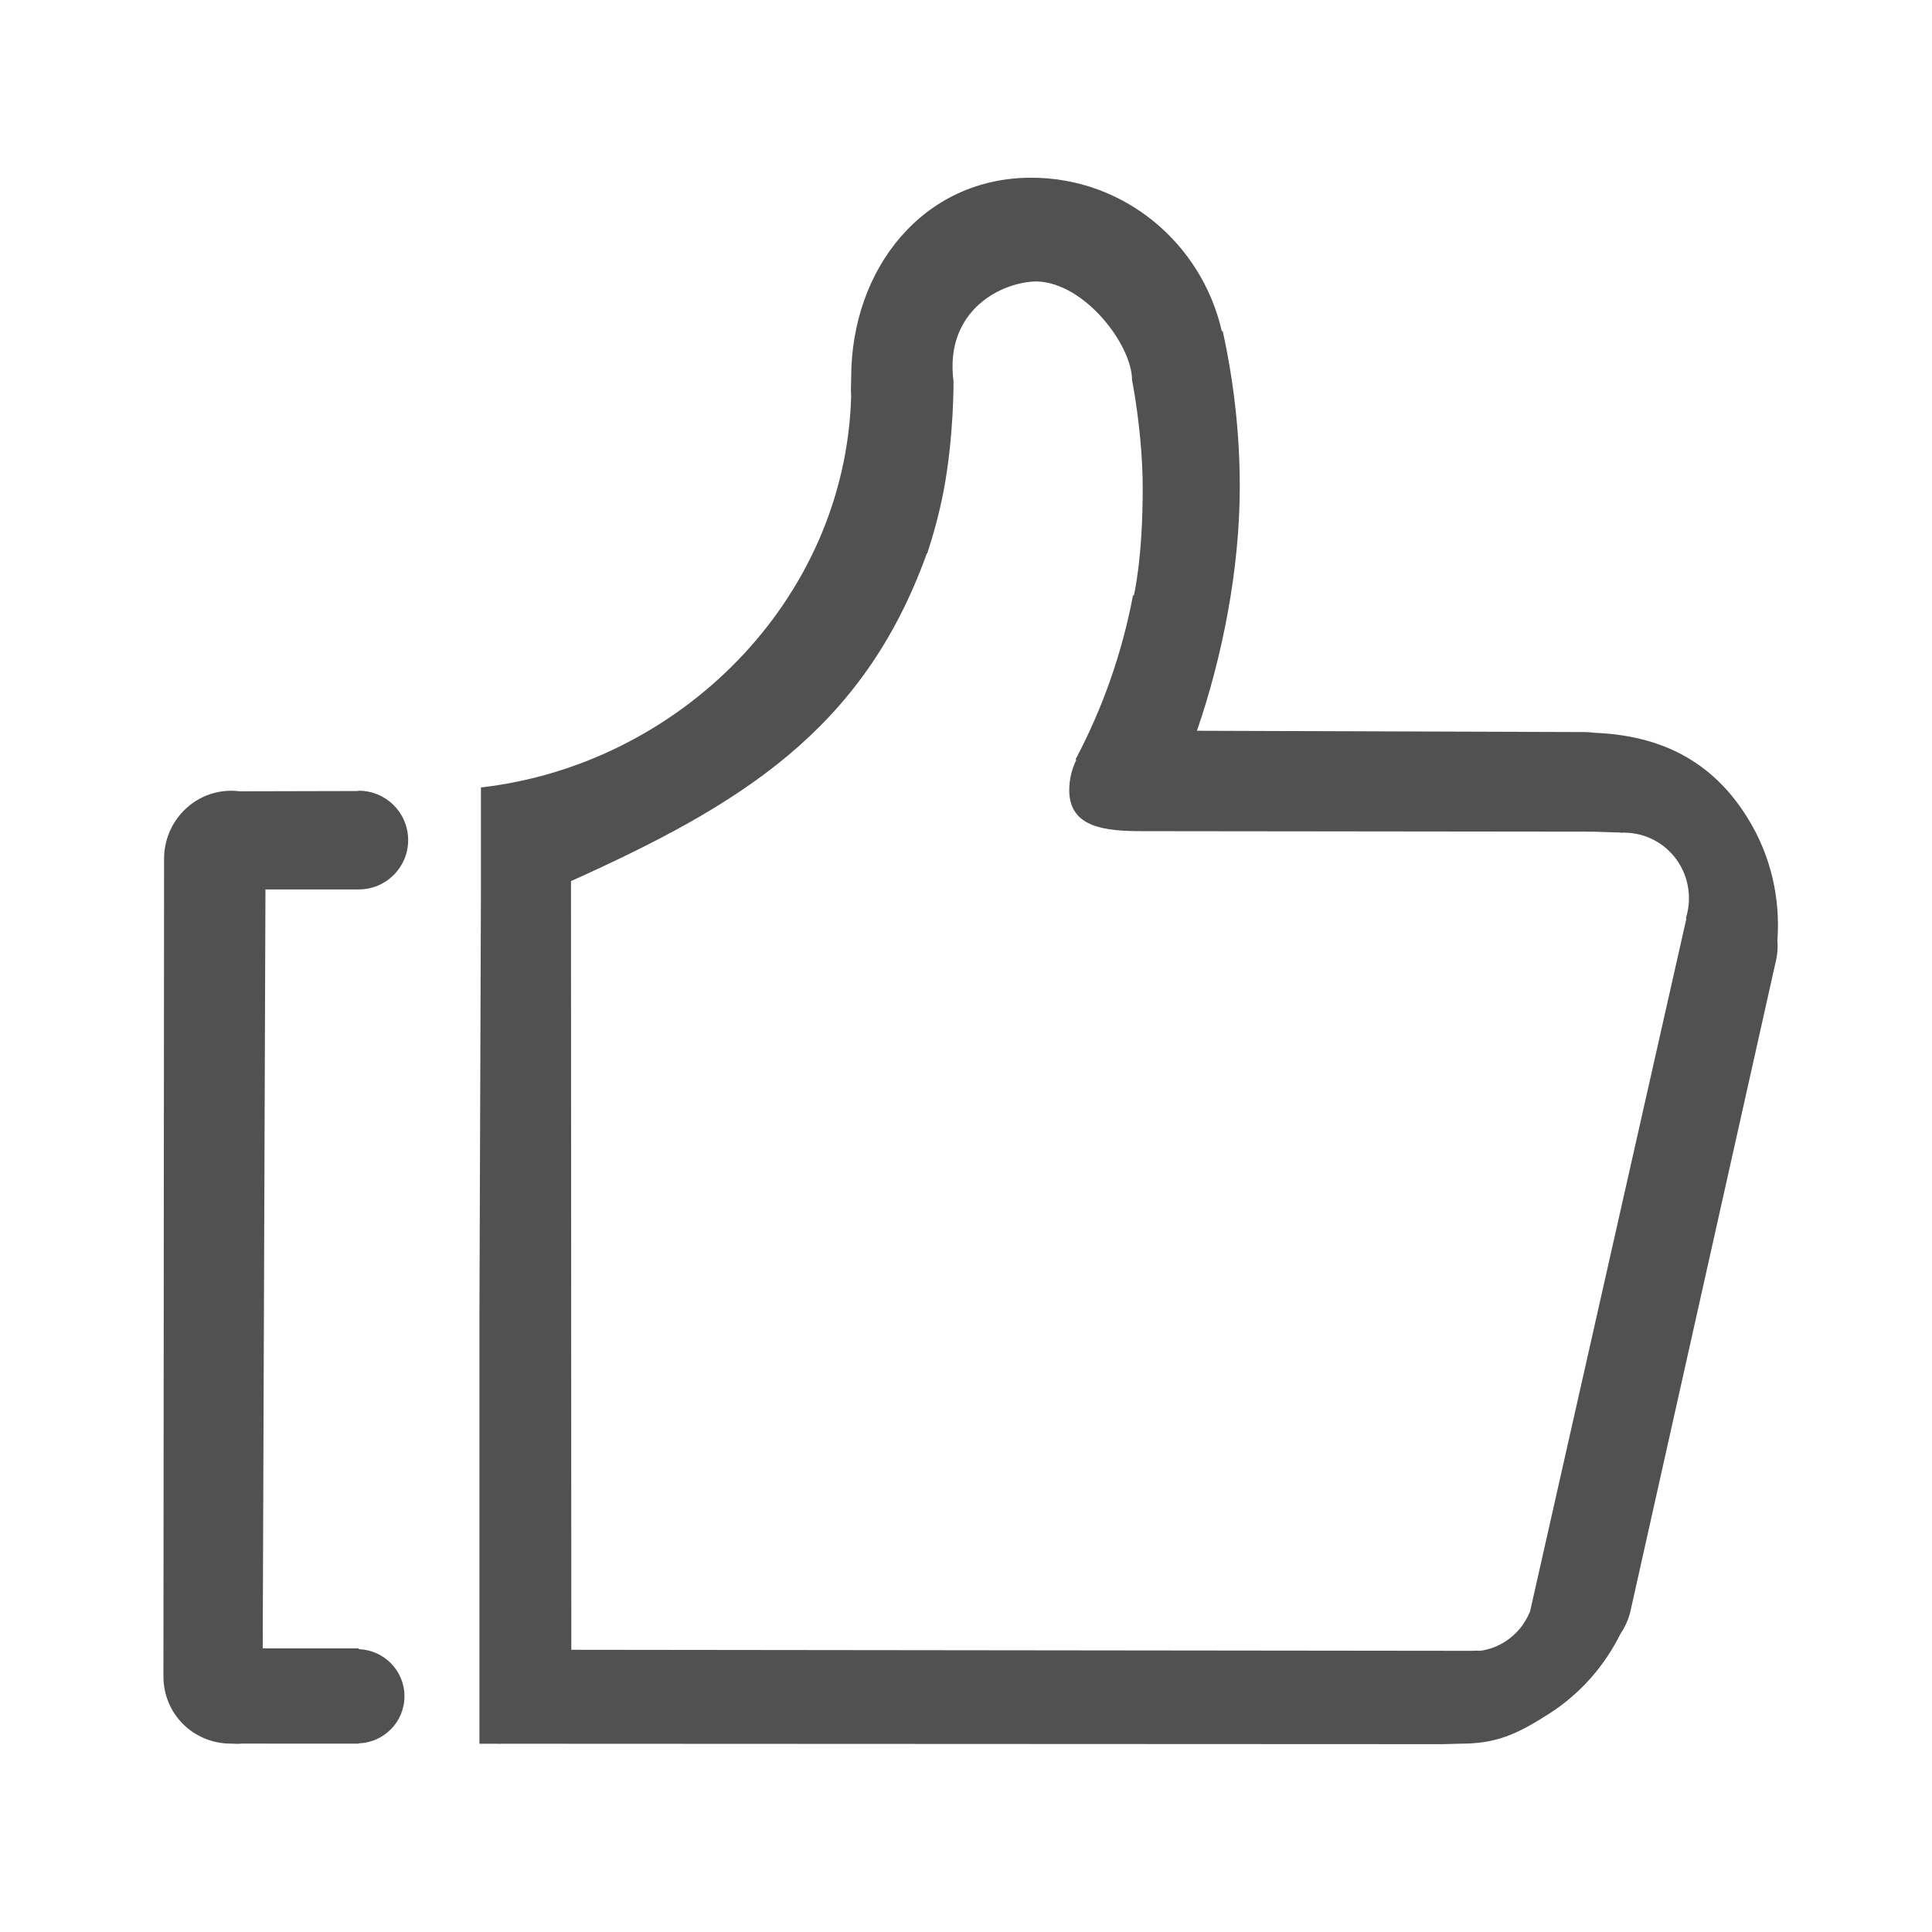
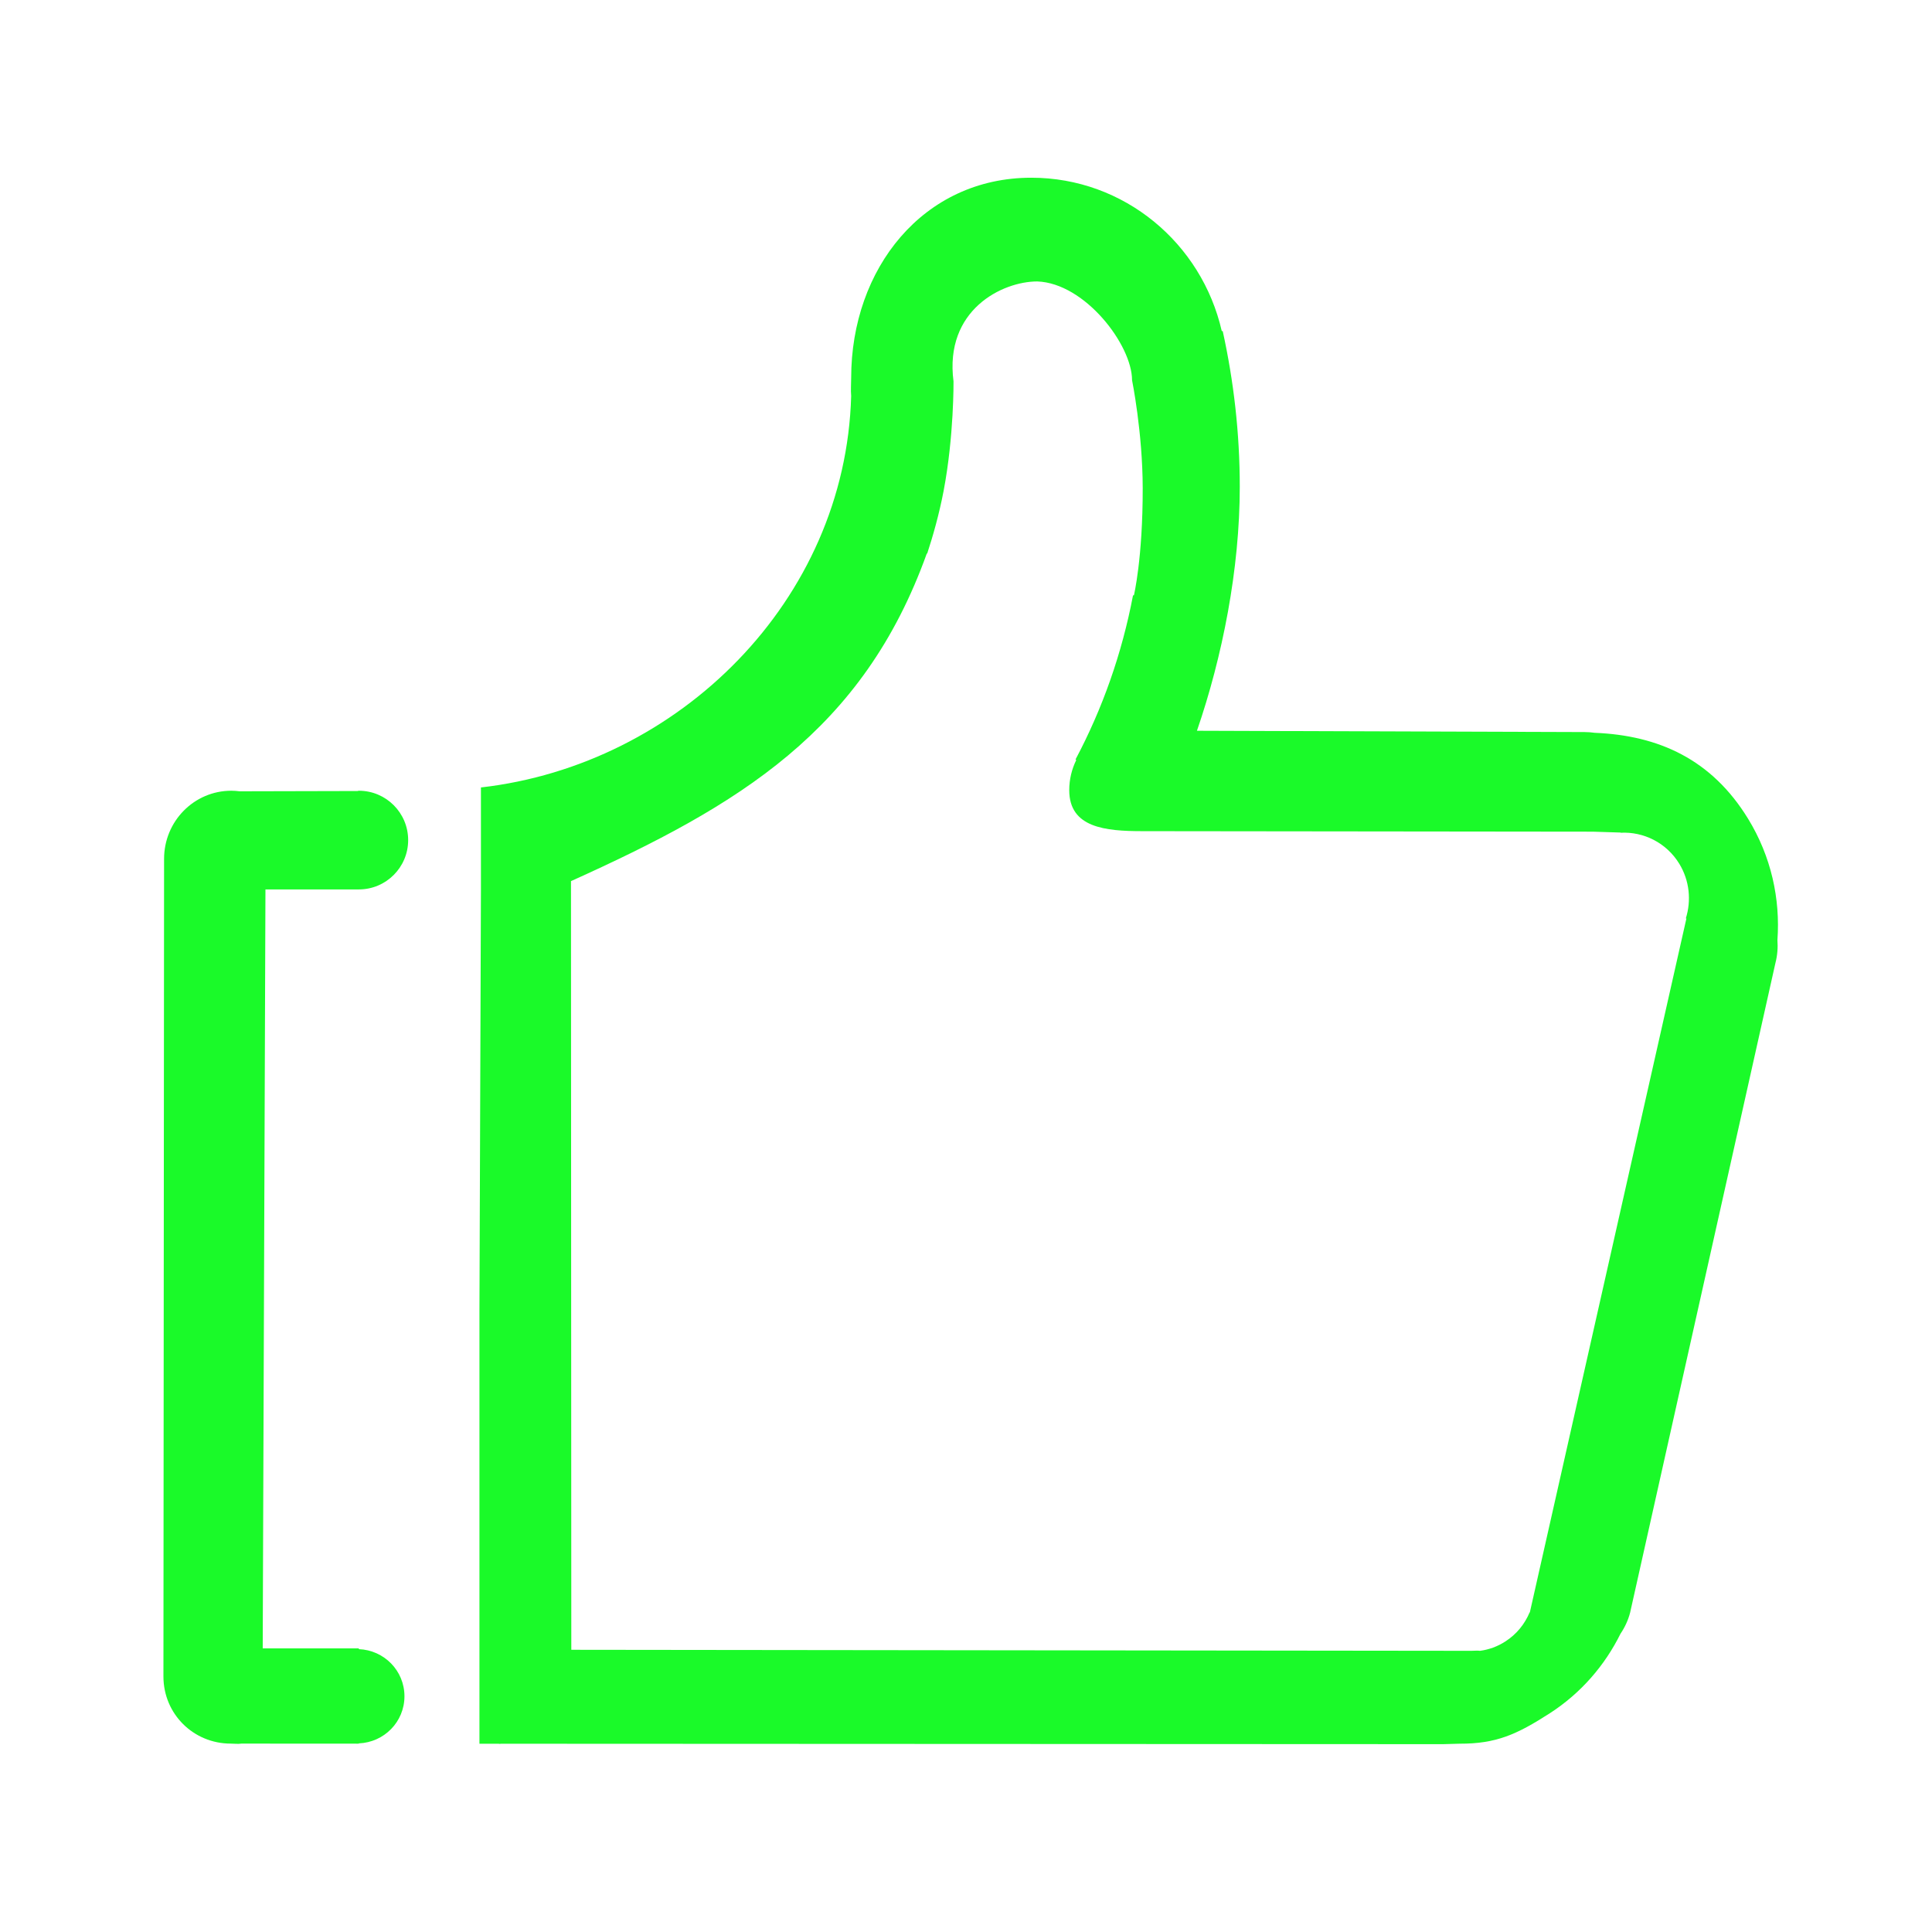
- <svg xmlns="http://www.w3.org/2000/svg" t="1671016809212" class="icon" viewBox="0 0 1024 1024" version="1.1" p-id="1056" width="200" height="200">
-   <path d="M190.193 471.412c14.446 0 26.139-11.719 26.139-26.138 0-14.445-11.693-26.165-26.139-26.165-0.271 0-0.49 0.149-0.737 0.149l-62.496 0.146c-1.425-0.195-2.9-0.296-4.374-0.296-19.677 0-35.621 16.142-35.621 36.115L86.622 888.55c0 19.949 15.968 35.598 35.67 35.598 1.917 0 3.809 0.293 5.65 0l61.023 0.023c0.099 0 0.148 0.048 0.248 0.048 0.097 0 0.146-0.048 0.245-0.048l0.737 0 0-0.148c13.413-0.54 24.175-11.422 24.175-24.96 0-13.56-10.76-24.442-24.175-24.982l0-0.394-50.949 0 1.45-402.276L190.193 471.41z" fill="#515151" p-id="1057" />
-   <path d="M926.522 433.948c-19.283-31.445-47.339-44.172-81.289-45.546-1.77-0.247-3.537-0.393-5.381-0.393l-205.447-0.689c13.463-39.06 22.699-85.589 22.699-129.317 0-28.35-3.194-55.963-9.042-82.543l-0.49 0.049c-10.638-46.579-51.736-81.315-100.967-81.315-57.264 0-95.466 48.151-95.466 106.126 0 3.242-0.295 6.387 0 9.532-2.996 108.387-91.24 195.549-196.236 207.513l0 54.882-0.786 222.227 0 229.745 10.71 0 500.025 0.222 8.746-0.244c19.357 0.049 30.24-4.818 47.804-16.116 16.683-10.761 29.237-25.501 37.491-42.156 2.26-3.341 4.029-7.075 5.106-11.201l77.018-344.324c1.056-4.053 1.349-8.181 1.056-12.161C943.643 476.446 938.782 453.945 926.522 433.948zM893.826 486.838l-82.984 367.783-0.099-0.049c-2.555 6.142-6.88 11.596-12.872 15.427-4.177 2.727-8.774 4.351-13.415 4.964-1.498-0.195-3.046 0-4.62 0l-477.029-0.54-0.172-407.409c89.323-40.266 154.842-79.671 188.596-173.661 0.073 0.025 0.125 0.049 0.195 0.073 2.999-9.137 6.314-20.734 8.697-33.164 5.551-29.186 5.259-58.124 5.259-58.124-4.937-37.98 25.941-52.965 44.364-52.965 25.304 0.861 50.264 33.657 50.264 52.327 0 0 5.601 27.564 5.65 57.191 0.048 37.366-4.667 56.848-4.667 56.848l-0.467 0c-5.873 30.879-16.214 60.139-30.465 86.965l0.368 0.343c-2.359 4.816-3.709 10.221-3.709 15.943 0 19.923 19.089 21.742 38.766 21.742l238.762 0.27c0 0 14.666 0.466 14.691 0.466l0 0.1c12.132-0.639 24.222 5.208 31.1 16.41 5.504 9.016 6.438 19.605 3.486 28.988L893.826 486.838z" fill="#515151" p-id="1058" />
-   <path d="M264.827 924.319c0.319 0.025 0.441 0.025 0.296-0.025 0.244-0.048 0.367-0.075-0.296-0.075s-0.539 0.027-0.271 0.075C264.434 924.343 264.532 924.343 264.827 924.319z" fill="#515151" p-id="1059" />
+ <svg xmlns="http://www.w3.org/2000/svg" t="1671193914290" class="icon" viewBox="0 0 1024 1024" version="1.1" p-id="1056" width="200" height="200">
+   <path d="M190.193 471.412c14.446 0 26.139-11.719 26.139-26.138 0-14.445-11.693-26.165-26.139-26.165-0.271 0-0.49 0.149-0.737 0.149l-62.496 0.146c-1.425-0.195-2.9-0.296-4.374-0.296-19.677 0-35.621 16.142-35.621 36.115L86.622 888.55c0 19.949 15.968 35.598 35.67 35.598 1.917 0 3.809 0.293 5.65 0l61.023 0.023c0.099 0 0.148 0.048 0.248 0.048 0.097 0 0.146-0.048 0.245-0.048l0.737 0 0-0.148c13.413-0.54 24.175-11.422 24.175-24.96 0-13.56-10.76-24.442-24.175-24.982l0-0.394-50.949 0 1.45-402.276L190.193 471.41z" fill="#1afa29" p-id="1057" />
+   <path d="M926.522 433.948c-19.283-31.445-47.339-44.172-81.289-45.546-1.77-0.247-3.537-0.393-5.381-0.393l-205.447-0.689c13.463-39.06 22.699-85.589 22.699-129.317 0-28.35-3.194-55.963-9.042-82.543l-0.49 0.049c-10.638-46.579-51.736-81.315-100.967-81.315-57.264 0-95.466 48.151-95.466 106.126 0 3.242-0.295 6.387 0 9.532-2.996 108.387-91.24 195.549-196.236 207.513l0 54.882-0.786 222.227 0 229.745 10.71 0 500.025 0.222 8.746-0.244c19.357 0.049 30.24-4.818 47.804-16.116 16.683-10.761 29.237-25.501 37.491-42.156 2.26-3.341 4.029-7.075 5.106-11.201l77.018-344.324c1.056-4.053 1.349-8.181 1.056-12.161C943.643 476.446 938.782 453.945 926.522 433.948zM893.826 486.838l-82.984 367.783-0.099-0.049c-2.555 6.142-6.88 11.596-12.872 15.427-4.177 2.727-8.774 4.351-13.415 4.964-1.498-0.195-3.046 0-4.62 0l-477.029-0.54-0.172-407.409c89.323-40.266 154.842-79.671 188.596-173.661 0.073 0.025 0.125 0.049 0.195 0.073 2.999-9.137 6.314-20.734 8.697-33.164 5.551-29.186 5.259-58.124 5.259-58.124-4.937-37.98 25.941-52.965 44.364-52.965 25.304 0.861 50.264 33.657 50.264 52.327 0 0 5.601 27.564 5.65 57.191 0.048 37.366-4.667 56.848-4.667 56.848l-0.467 0c-5.873 30.879-16.214 60.139-30.465 86.965l0.368 0.343c-2.359 4.816-3.709 10.221-3.709 15.943 0 19.923 19.089 21.742 38.766 21.742l238.762 0.27c0 0 14.666 0.466 14.691 0.466l0 0.1c12.132-0.639 24.222 5.208 31.1 16.41 5.504 9.016 6.438 19.605 3.486 28.988L893.826 486.838z" fill="#1afa29" p-id="1058" />
+   <path d="M264.827 924.319c0.319 0.025 0.441 0.025 0.296-0.025 0.244-0.048 0.367-0.075-0.296-0.075s-0.539 0.027-0.271 0.075C264.434 924.343 264.532 924.343 264.827 924.319z" fill="#1afa29" p-id="1059" />
</svg>
